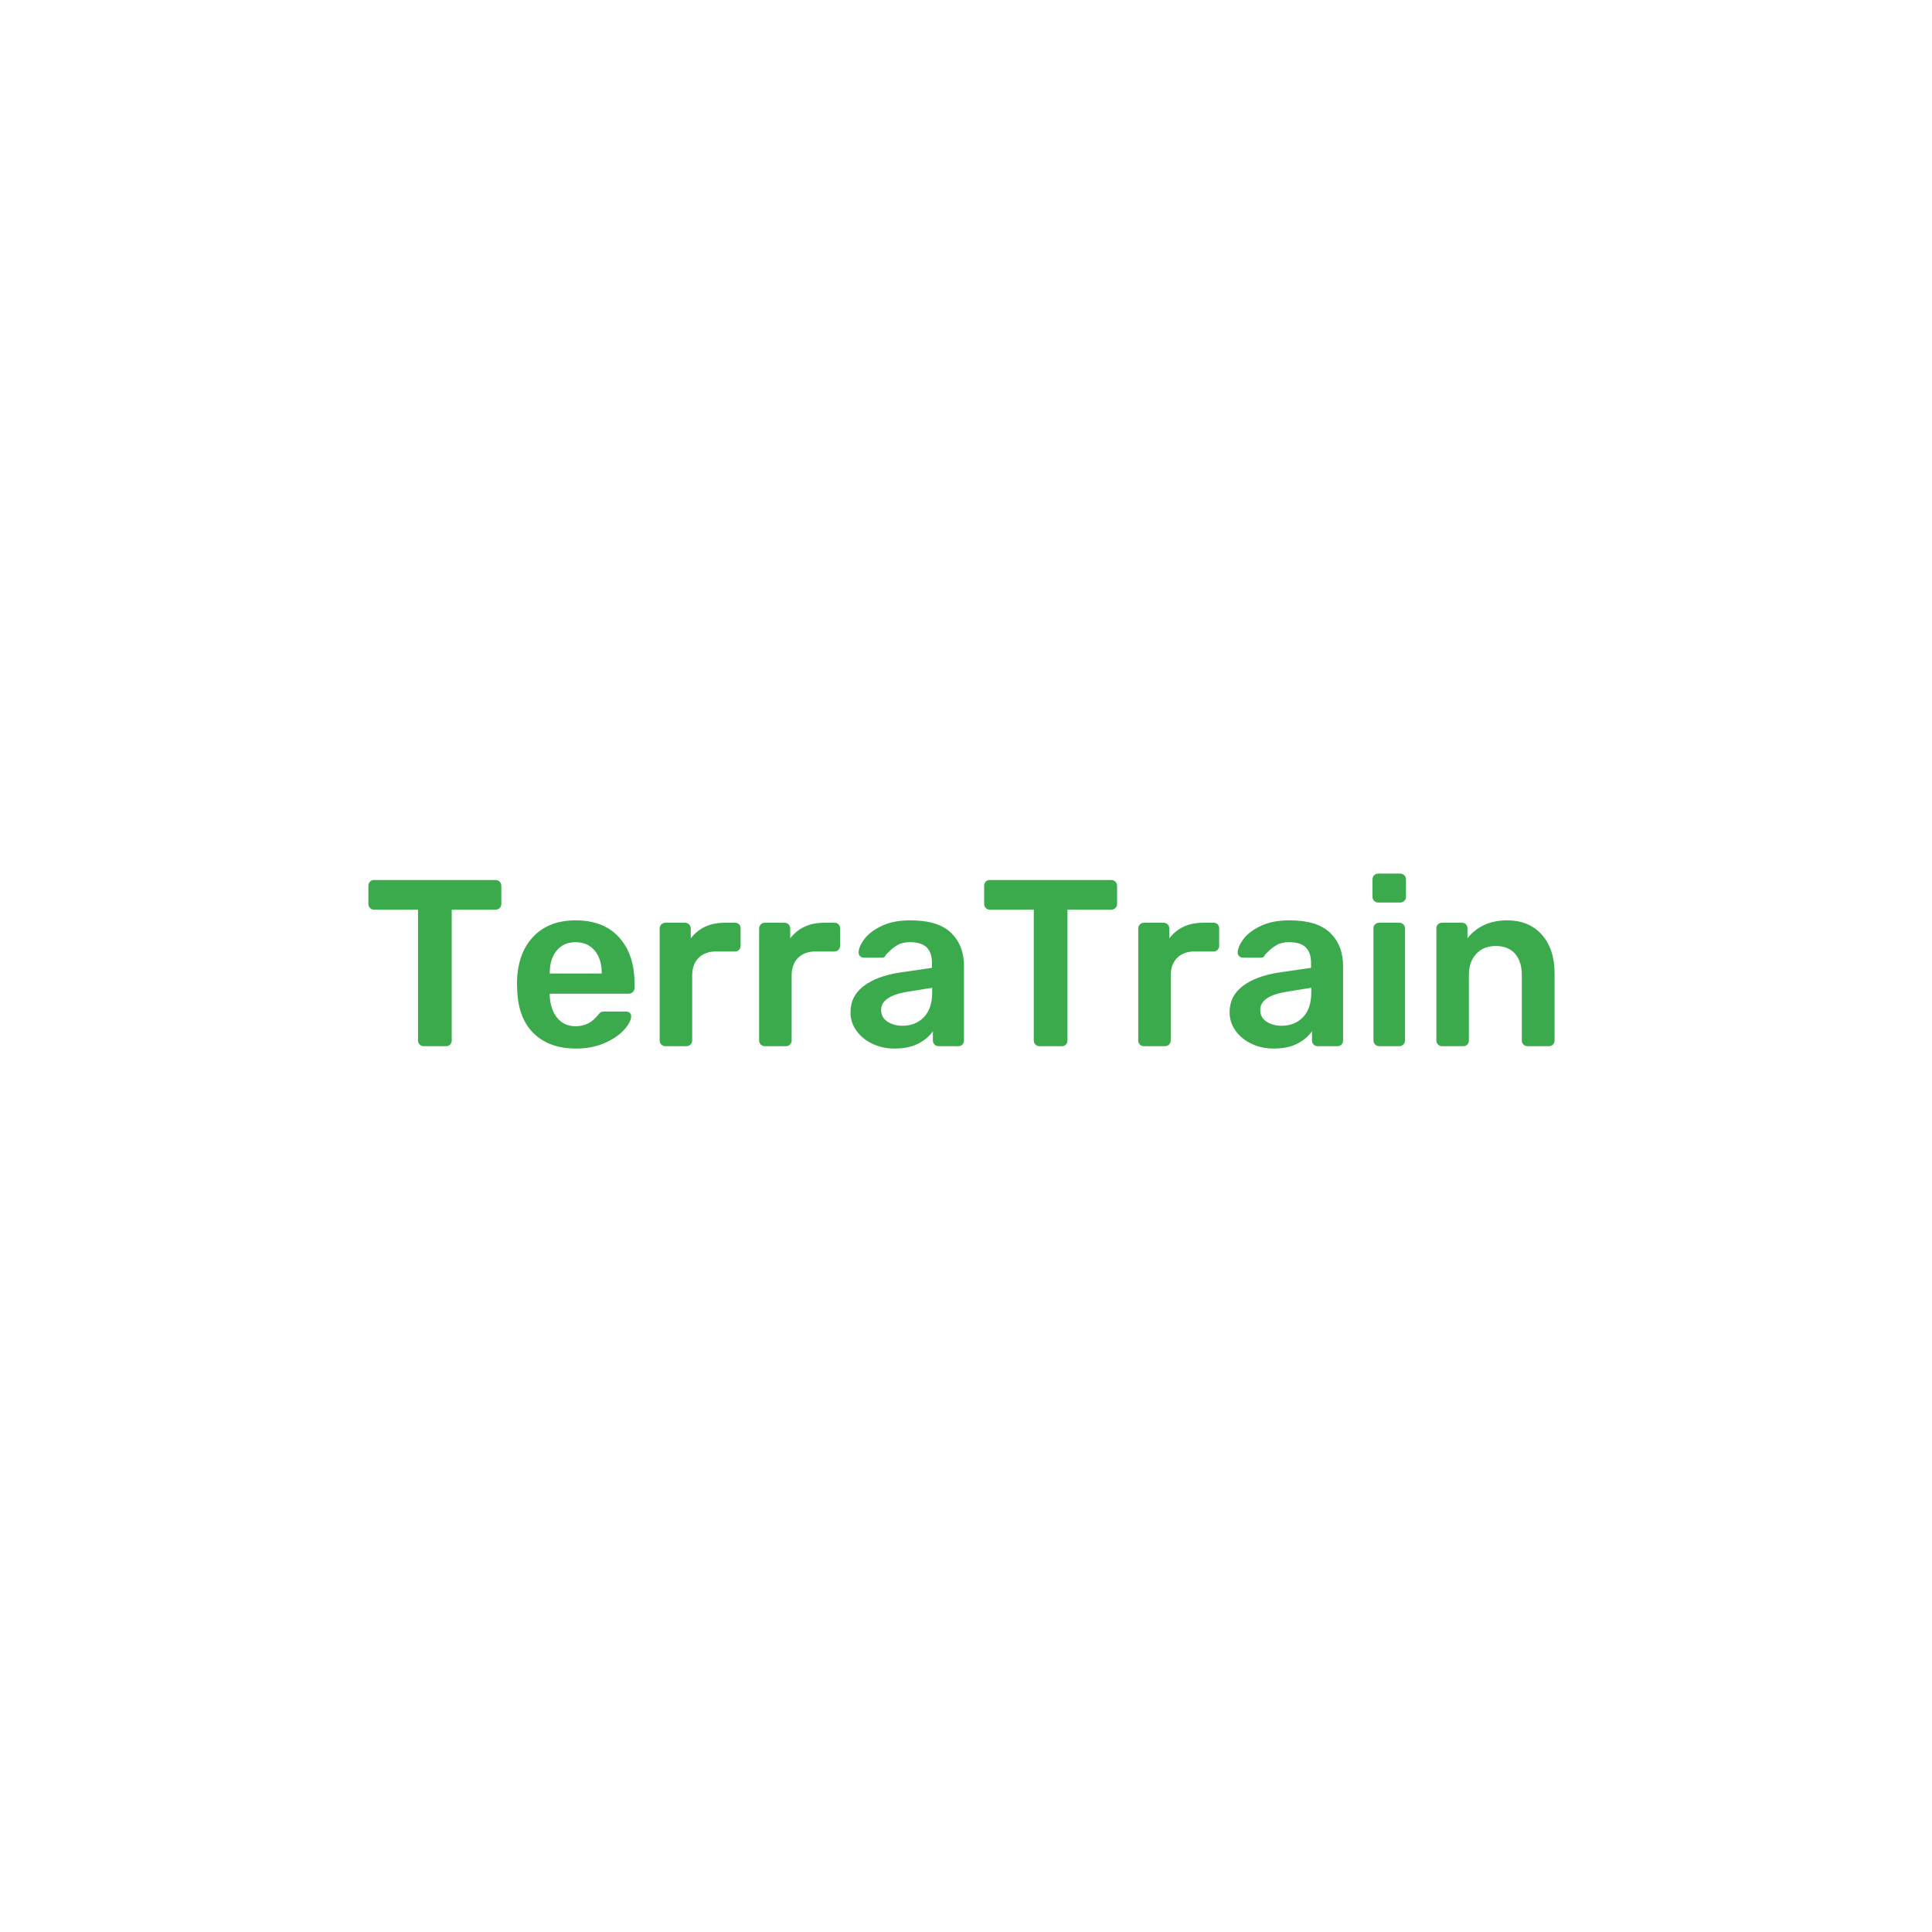
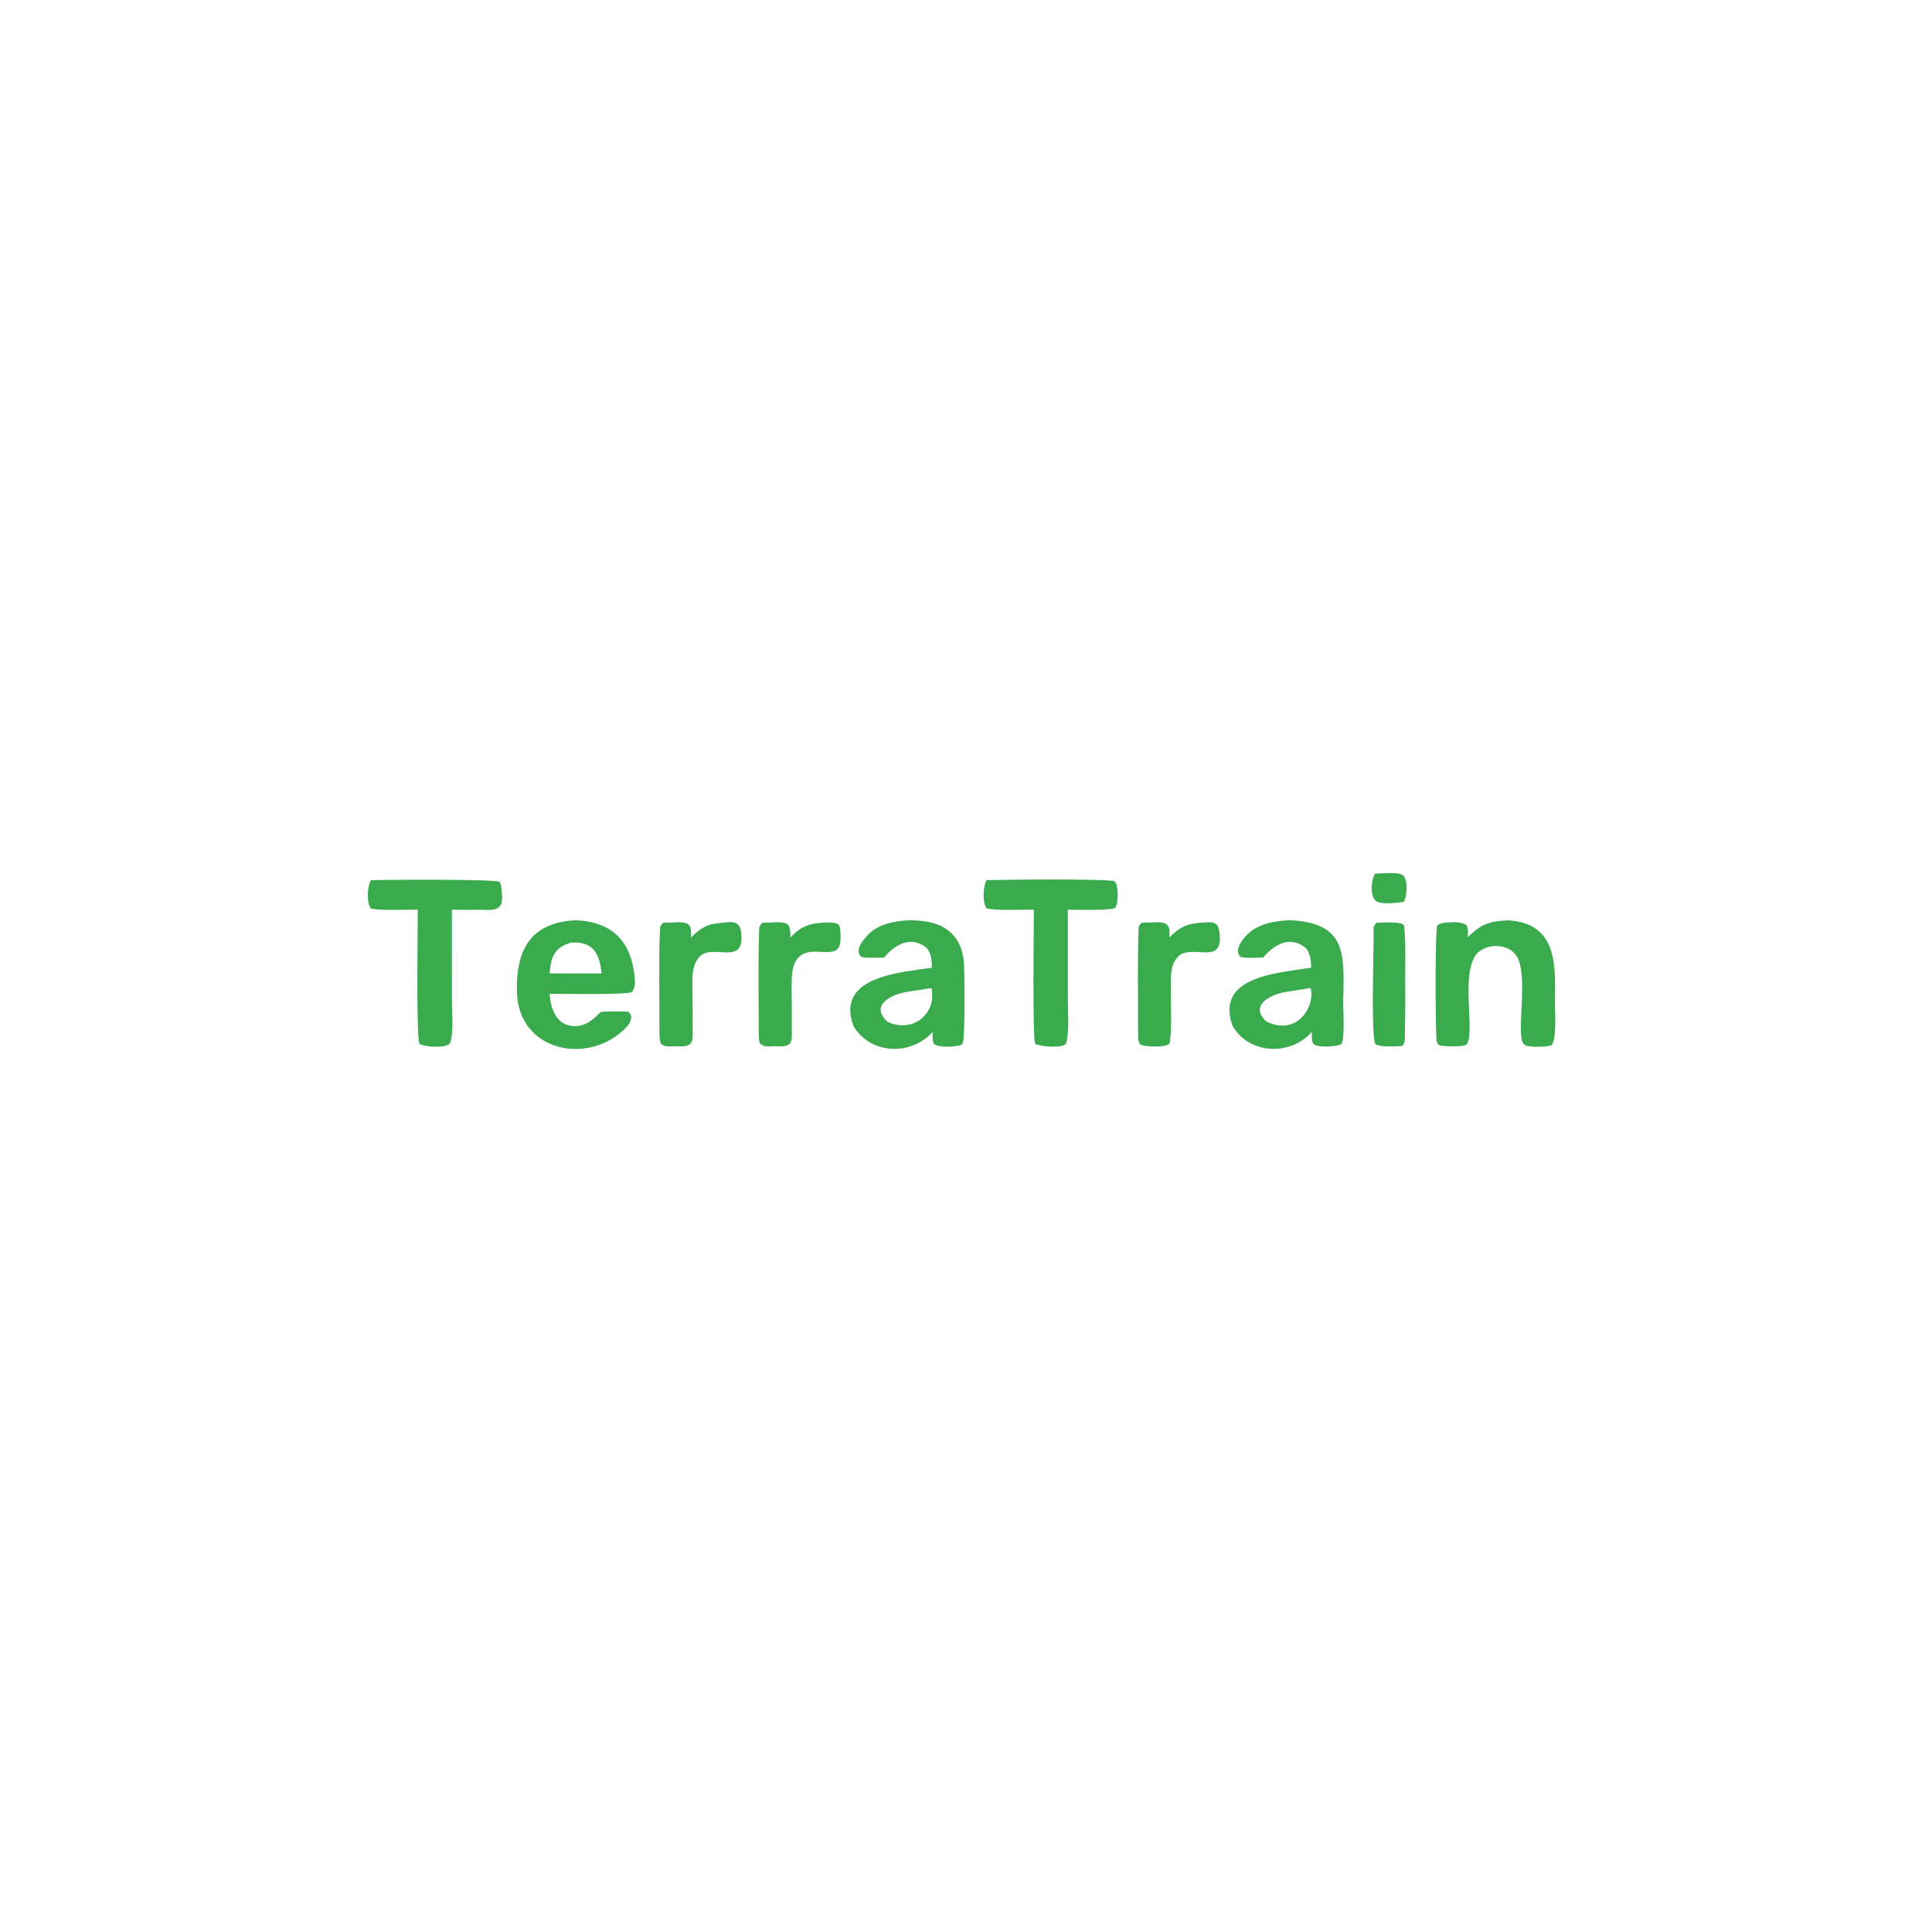
- <svg xmlns="http://www.w3.org/2000/svg" width="2000" zoomAndPan="magnify" viewBox="0 0 1500 1500" height="2000" preserveAspectRatio="xMidYMid meet" version="1.0">
-   <defs>
-     <g />
-   </defs>
-   <g fill="#3aaa4d" fill-opacity="1">
-     <g transform="translate(281.7774, 812.2499)">
-       <g>
-         <path d="M 47.188 0 C 45.957 0 44.91 -0.426 44.047 -1.281 C 43.191 -2.145 42.766 -3.191 42.766 -4.422 L 42.766 -105.984 L 8.656 -105.984 C 7.426 -105.984 6.379 -106.41 5.516 -107.266 C 4.66 -108.129 4.234 -109.238 4.234 -110.594 L 4.234 -124.406 C 4.234 -125.758 4.633 -126.863 5.438 -127.719 C 6.238 -128.582 7.312 -129.016 8.656 -129.016 L 102.844 -129.016 C 104.195 -129.016 105.301 -128.582 106.156 -127.719 C 107.02 -126.863 107.453 -125.758 107.453 -124.406 L 107.453 -110.594 C 107.453 -109.238 107.02 -108.129 106.156 -107.266 C 105.301 -106.41 104.195 -105.984 102.844 -105.984 L 68.938 -105.984 L 68.938 -4.422 C 68.938 -3.191 68.535 -2.145 67.734 -1.281 C 66.93 -0.426 65.859 0 64.516 0 Z M 47.188 0 " />
-       </g>
-     </g>
-   </g>
-   <g fill="#3aaa4d" fill-opacity="1">
-     <g transform="translate(393.4637, 812.2499)">
-       <g>
-         <path d="M 53.641 1.844 C 39.867 1.844 28.957 -2.086 20.906 -9.953 C 12.863 -17.816 8.598 -29 8.109 -43.5 L 7.922 -48.109 C 7.922 -63.461 11.945 -75.562 20 -84.406 C 28.051 -93.258 39.203 -97.688 53.453 -97.688 C 68.078 -97.688 79.348 -93.258 87.266 -84.406 C 95.191 -75.562 99.156 -63.77 99.156 -49.031 L 99.156 -45.156 C 99.156 -43.926 98.723 -42.879 97.859 -42.016 C 97.004 -41.16 95.898 -40.734 94.547 -40.734 L 33.359 -40.734 L 33.359 -39.266 C 33.609 -32.379 35.484 -26.691 38.984 -22.203 C 42.484 -17.723 47.305 -15.484 53.453 -15.484 C 60.453 -15.484 66.164 -18.305 70.594 -23.953 C 71.695 -25.305 72.555 -26.133 73.172 -26.438 C 73.785 -26.75 74.832 -26.906 76.312 -26.906 L 92.531 -26.906 C 93.633 -26.906 94.582 -26.598 95.375 -25.984 C 96.176 -25.367 96.578 -24.508 96.578 -23.406 C 96.578 -20.457 94.828 -16.984 91.328 -12.984 C 87.828 -8.992 82.816 -5.523 76.297 -2.578 C 69.785 0.367 62.234 1.844 53.641 1.844 Z M 73.719 -56.406 L 73.719 -56.766 C 73.719 -64.016 71.906 -69.82 68.281 -74.188 C 64.656 -78.551 59.711 -80.734 53.453 -80.734 C 47.18 -80.734 42.266 -78.551 38.703 -74.188 C 35.141 -69.82 33.359 -64.016 33.359 -56.766 L 33.359 -56.406 Z M 73.719 -56.406 " />
-       </g>
-     </g>
-   </g>
-   <g fill="#3aaa4d" fill-opacity="1">
-     <g transform="translate(499.9895, 812.2499)">
-       <g>
-         <path d="M 16.594 0 C 15.363 0 14.316 -0.426 13.453 -1.281 C 12.598 -2.145 12.172 -3.191 12.172 -4.422 L 12.172 -91.234 C 12.172 -92.586 12.598 -93.691 13.453 -94.547 C 14.316 -95.41 15.363 -95.844 16.594 -95.844 L 31.703 -95.844 C 33.055 -95.844 34.16 -95.41 35.016 -94.547 C 35.879 -93.691 36.312 -92.586 36.312 -91.234 L 36.312 -83.672 C 42.457 -91.785 51.301 -95.844 62.844 -95.844 L 70.594 -95.844 C 71.945 -95.844 73.02 -95.441 73.812 -94.641 C 74.613 -93.848 75.016 -92.773 75.016 -91.422 L 75.016 -77.969 C 75.016 -76.738 74.613 -75.691 73.812 -74.828 C 73.02 -73.973 71.945 -73.547 70.594 -73.547 L 56.031 -73.547 C 50.258 -73.547 45.711 -71.883 42.391 -68.562 C 39.078 -65.25 37.422 -60.703 37.422 -54.922 L 37.422 -4.422 C 37.422 -3.191 36.988 -2.145 36.125 -1.281 C 35.258 -0.426 34.211 0 32.984 0 Z M 16.594 0 " />
-       </g>
-     </g>
-   </g>
-   <g fill="#3aaa4d" fill-opacity="1">
-     <g transform="translate(577.2116, 812.2499)">
-       <g>
-         <path d="M 16.594 0 C 15.363 0 14.316 -0.426 13.453 -1.281 C 12.598 -2.145 12.172 -3.191 12.172 -4.422 L 12.172 -91.234 C 12.172 -92.586 12.598 -93.691 13.453 -94.547 C 14.316 -95.41 15.363 -95.844 16.594 -95.844 L 31.703 -95.844 C 33.055 -95.844 34.16 -95.41 35.016 -94.547 C 35.879 -93.691 36.312 -92.586 36.312 -91.234 L 36.312 -83.672 C 42.457 -91.785 51.301 -95.844 62.844 -95.844 L 70.594 -95.844 C 71.945 -95.844 73.02 -95.441 73.812 -94.641 C 74.613 -93.848 75.016 -92.773 75.016 -91.422 L 75.016 -77.969 C 75.016 -76.738 74.613 -75.691 73.812 -74.828 C 73.02 -73.973 71.945 -73.547 70.594 -73.547 L 56.031 -73.547 C 50.258 -73.547 45.711 -71.883 42.391 -68.562 C 39.078 -65.25 37.422 -60.703 37.422 -54.922 L 37.422 -4.422 C 37.422 -3.191 36.988 -2.145 36.125 -1.281 C 35.258 -0.426 34.211 0 32.984 0 Z M 16.594 0 " />
-       </g>
-     </g>
-   </g>
-   <g fill="#3aaa4d" fill-opacity="1">
-     <g transform="translate(654.4336, 812.2499)">
-       <g>
-         <path d="M 40 1.844 C 33.727 1.844 27.977 0.582 22.75 -1.938 C 17.531 -4.457 13.414 -7.863 10.406 -12.156 C 7.395 -16.457 5.891 -21.191 5.891 -26.359 C 5.891 -34.711 9.27 -41.469 16.031 -46.625 C 22.789 -51.789 32.066 -55.297 43.859 -57.141 L 69.125 -60.828 L 69.125 -64.688 C 69.125 -69.977 67.77 -73.973 65.062 -76.672 C 62.352 -79.379 58.051 -80.734 52.156 -80.734 C 48.102 -80.734 44.848 -79.992 42.391 -78.516 C 39.93 -77.047 37.93 -75.539 36.391 -74 C 34.859 -72.469 33.848 -71.453 33.359 -70.953 C 32.867 -69.484 31.945 -68.75 30.594 -68.75 L 16.219 -68.75 C 15.113 -68.75 14.16 -69.113 13.359 -69.844 C 12.566 -70.582 12.172 -71.566 12.172 -72.797 C 12.285 -75.867 13.785 -79.336 16.672 -83.203 C 19.566 -87.078 24.023 -90.457 30.047 -93.344 C 36.066 -96.238 43.5 -97.688 52.344 -97.688 C 66.844 -97.688 77.41 -94.43 84.047 -87.922 C 90.68 -81.41 94 -72.867 94 -62.297 L 94 -4.422 C 94 -3.191 93.598 -2.145 92.797 -1.281 C 92.004 -0.426 90.93 0 89.578 0 L 74.281 0 C 73.051 0 72.004 -0.426 71.141 -1.281 C 70.285 -2.145 69.859 -3.191 69.859 -4.422 L 69.859 -11.609 C 67.148 -7.68 63.336 -4.457 58.422 -1.938 C 53.504 0.582 47.363 1.844 40 1.844 Z M 46.266 -15.844 C 53.023 -15.844 58.551 -18.055 62.844 -22.484 C 67.145 -26.91 69.297 -33.301 69.297 -41.656 L 69.297 -45.344 L 50.875 -42.391 C 36.738 -40.18 29.672 -35.453 29.672 -28.203 C 29.672 -24.266 31.297 -21.219 34.547 -19.062 C 37.805 -16.914 41.711 -15.844 46.266 -15.844 Z M 46.266 -15.844 " />
-       </g>
-     </g>
-   </g>
-   <g fill="#3aaa4d" fill-opacity="1">
-     <g transform="translate(759.8537, 812.2499)">
-       <g>
-         <path d="M 47.188 0 C 45.957 0 44.91 -0.426 44.047 -1.281 C 43.191 -2.145 42.766 -3.191 42.766 -4.422 L 42.766 -105.984 L 8.656 -105.984 C 7.426 -105.984 6.379 -106.41 5.516 -107.266 C 4.66 -108.129 4.234 -109.238 4.234 -110.594 L 4.234 -124.406 C 4.234 -125.758 4.633 -126.863 5.438 -127.719 C 6.238 -128.582 7.312 -129.016 8.656 -129.016 L 102.844 -129.016 C 104.195 -129.016 105.301 -128.582 106.156 -127.719 C 107.02 -126.863 107.453 -125.758 107.453 -124.406 L 107.453 -110.594 C 107.453 -109.238 107.02 -108.129 106.156 -107.266 C 105.301 -106.41 104.195 -105.984 102.844 -105.984 L 68.938 -105.984 L 68.938 -4.422 C 68.938 -3.191 68.535 -2.145 67.734 -1.281 C 66.93 -0.426 65.859 0 64.516 0 Z M 47.188 0 " />
-       </g>
-     </g>
-   </g>
-   <g fill="#3aaa4d" fill-opacity="1">
-     <g transform="translate(871.54, 812.2499)">
-       <g>
-         <path d="M 16.594 0 C 15.363 0 14.316 -0.426 13.453 -1.281 C 12.598 -2.145 12.172 -3.191 12.172 -4.422 L 12.172 -91.234 C 12.172 -92.586 12.598 -93.691 13.453 -94.547 C 14.316 -95.41 15.363 -95.844 16.594 -95.844 L 31.703 -95.844 C 33.055 -95.844 34.16 -95.41 35.016 -94.547 C 35.879 -93.691 36.312 -92.586 36.312 -91.234 L 36.312 -83.672 C 42.457 -91.785 51.301 -95.844 62.844 -95.844 L 70.594 -95.844 C 71.945 -95.844 73.02 -95.441 73.812 -94.641 C 74.613 -93.848 75.016 -92.773 75.016 -91.422 L 75.016 -77.969 C 75.016 -76.738 74.613 -75.691 73.812 -74.828 C 73.02 -73.973 71.945 -73.547 70.594 -73.547 L 56.031 -73.547 C 50.258 -73.547 45.711 -71.883 42.391 -68.562 C 39.078 -65.25 37.422 -60.703 37.422 -54.922 L 37.422 -4.422 C 37.422 -3.191 36.988 -2.145 36.125 -1.281 C 35.258 -0.426 34.211 0 32.984 0 Z M 16.594 0 " />
-       </g>
-     </g>
-   </g>
-   <g fill="#3aaa4d" fill-opacity="1">
-     <g transform="translate(948.762, 812.2499)">
-       <g>
-         <path d="M 40 1.844 C 33.727 1.844 27.977 0.582 22.75 -1.938 C 17.531 -4.457 13.414 -7.863 10.406 -12.156 C 7.395 -16.457 5.891 -21.191 5.891 -26.359 C 5.891 -34.711 9.27 -41.469 16.031 -46.625 C 22.789 -51.789 32.066 -55.297 43.859 -57.141 L 69.125 -60.828 L 69.125 -64.688 C 69.125 -69.977 67.77 -73.973 65.062 -76.672 C 62.352 -79.379 58.051 -80.734 52.156 -80.734 C 48.102 -80.734 44.848 -79.992 42.391 -78.516 C 39.93 -77.047 37.93 -75.539 36.391 -74 C 34.859 -72.469 33.848 -71.453 33.359 -70.953 C 32.867 -69.484 31.945 -68.75 30.594 -68.75 L 16.219 -68.75 C 15.113 -68.75 14.16 -69.113 13.359 -69.844 C 12.566 -70.582 12.172 -71.566 12.172 -72.797 C 12.285 -75.867 13.785 -79.336 16.672 -83.203 C 19.566 -87.078 24.023 -90.457 30.047 -93.344 C 36.066 -96.238 43.5 -97.688 52.344 -97.688 C 66.844 -97.688 77.41 -94.43 84.047 -87.922 C 90.68 -81.41 94 -72.867 94 -62.297 L 94 -4.422 C 94 -3.191 93.598 -2.145 92.797 -1.281 C 92.004 -0.426 90.93 0 89.578 0 L 74.281 0 C 73.051 0 72.004 -0.426 71.141 -1.281 C 70.285 -2.145 69.859 -3.191 69.859 -4.422 L 69.859 -11.609 C 67.148 -7.68 63.336 -4.457 58.422 -1.938 C 53.504 0.582 47.363 1.844 40 1.844 Z M 46.266 -15.844 C 53.023 -15.844 58.551 -18.055 62.844 -22.484 C 67.145 -26.91 69.297 -33.301 69.297 -41.656 L 69.297 -45.344 L 50.875 -42.391 C 36.738 -40.18 29.672 -35.453 29.672 -28.203 C 29.672 -24.266 31.297 -21.219 34.547 -19.062 C 37.805 -16.914 41.711 -15.844 46.266 -15.844 Z M 46.266 -15.844 " />
-       </g>
-     </g>
-   </g>
-   <g fill="#3aaa4d" fill-opacity="1">
-     <g transform="translate(1054.182, 812.2499)">
-       <g>
-         <path d="M 15.844 -111.516 C 14.613 -111.516 13.566 -111.941 12.703 -112.797 C 11.848 -113.66 11.422 -114.707 11.422 -115.938 L 11.422 -129.391 C 11.422 -130.742 11.848 -131.848 12.703 -132.703 C 13.566 -133.566 14.613 -134 15.844 -134 L 32.812 -134 C 34.156 -134 35.258 -133.566 36.125 -132.703 C 36.988 -131.848 37.422 -130.742 37.422 -129.391 L 37.422 -115.938 C 37.422 -114.707 36.957 -113.66 36.031 -112.797 C 35.113 -111.941 34.039 -111.516 32.812 -111.516 Z M 16.594 0 C 15.363 0 14.316 -0.426 13.453 -1.281 C 12.598 -2.145 12.172 -3.191 12.172 -4.422 L 12.172 -91.422 C 12.172 -92.773 12.598 -93.848 13.453 -94.641 C 14.316 -95.441 15.363 -95.844 16.594 -95.844 L 32.25 -95.844 C 33.477 -95.844 34.52 -95.41 35.375 -94.547 C 36.238 -93.691 36.672 -92.648 36.672 -91.422 L 36.672 -4.422 C 36.672 -3.191 36.238 -2.145 35.375 -1.281 C 34.52 -0.426 33.477 0 32.25 0 Z M 16.594 0 " />
-       </g>
-     </g>
-   </g>
-   <g fill="#3aaa4d" fill-opacity="1">
-     <g transform="translate(1103.022, 812.2499)">
-       <g>
-         <path d="M 16.594 0 C 15.363 0 14.316 -0.426 13.453 -1.281 C 12.598 -2.145 12.172 -3.191 12.172 -4.422 L 12.172 -91.422 C 12.172 -92.773 12.598 -93.848 13.453 -94.641 C 14.316 -95.441 15.363 -95.844 16.594 -95.844 L 31.891 -95.844 C 33.234 -95.844 34.305 -95.441 35.109 -94.641 C 35.91 -93.848 36.312 -92.773 36.312 -91.422 L 36.312 -83.859 C 43.801 -93.078 54.062 -97.688 67.094 -97.688 C 78.395 -97.688 87.363 -94 94 -86.625 C 100.633 -79.25 103.953 -69.113 103.953 -56.219 L 103.953 -4.422 C 103.953 -3.191 103.551 -2.145 102.75 -1.281 C 101.957 -0.426 100.883 0 99.531 0 L 82.938 0 C 81.707 0 80.66 -0.426 79.797 -1.281 C 78.941 -2.145 78.516 -3.191 78.516 -4.422 L 78.516 -55.109 C 78.516 -62.234 76.766 -67.789 73.266 -71.781 C 69.766 -75.781 64.758 -77.781 58.25 -77.781 C 51.977 -77.781 46.938 -75.75 43.125 -71.688 C 39.32 -67.633 37.422 -62.109 37.422 -55.109 L 37.422 -4.422 C 37.422 -3.191 37.02 -2.145 36.219 -1.281 C 35.414 -0.426 34.336 0 32.984 0 Z M 16.594 0 " />
-       </g>
-     </g>
-   </g>
+ <svg xmlns="http://www.w3.org/2000/svg" width="2000" height="2000" viewBox="0 0 2000 2000">
+   <path fill="#39AB4D" d="M1334.73 952.57C1396.12 955.21 1391.23 989.669 1390.47 1038.36C1390.33 1046.93 1392.57 1075.21 1388.43 1081.09C1382.8 1083.5 1363.82 1084.96 1359.42 1080.64C1357.57 1076.63 1358.03 1072.71 1358 1068.18C1335.97 1093.52 1292.46 1091.72 1275.69 1061.46C1257.73 1009.77 1325.44 1007.07 1357.38 1001.71C1357.04 994.234 1356.54 984.793 1350.08 980.09C1333.85 968.272 1317.86 979.138 1307.51 991.288C1301.51 991.401 1289.77 992.042 1284.49 990.735C1277.71 985.141 1284.04 975.373 1288.68 970.028C1300.37 956.561 1317.78 953.526 1334.73 952.57ZM1310.8 1057.37C1327.67 1066.04 1344.81 1061.7 1353.85 1044.47C1356.83 1038.79 1358.63 1029.54 1356.84 1023.28L1356.2 1022.89C1348.04 1024.11 1339.78 1025.52 1331.64 1026.75C1316.33 1029.06 1292.38 1040.26 1310.8 1057.37Z" />
+   <path fill="#39AB4D" d="M942.299 952.58C952.806 953.005 963.421 953.72 973.144 958.123C983.654 962.882 991.209 971.212 994.958 982.119C996.578 986.835 997.427 991.745 997.815 996.705C998.651 1007.39 999.191 1075.58 996.479 1080.32C995.534 1081.97 991.949 1082.58 990.168 1082.83C984.237 1083.66 971.561 1084.4 966.839 1080.66C964.916 1076.66 965.473 1072.78 965.525 1068.22C943.038 1093.38 900.586 1091.84 883.237 1061.64C865.067 1010.47 932.495 1006.64 964.624 1001.81C964.628 1000.46 964.604 999.113 964.553 997.764C964.291 991.371 962.844 983.565 957.322 979.779C940.973 968.568 925.322 979.174 915.082 991.272C908.81 991.26 896.686 992.109 891.588 990.596C884.851 984.083 891.905 975.089 896.89 969.39C908.349 956.288 925.763 953.457 942.299 952.58ZM918.6 1057.61C944.522 1070.25 969.677 1049.42 964.386 1023.39L963.644 1022.92C955.468 1024.13 947.214 1025.5 939.057 1026.76C923.512 1029.16 899.749 1040.41 918.6 1057.61Z" />
+   <path fill="#39AB4D" d="M596.161 952.611C634.067 954.468 653.707 974.389 657.096 1012.68C657.54 1017.69 657.476 1023 654.054 1026.99C647.247 1030.12 581.949 1028.65 568.902 1028.77C570.135 1044.22 575.693 1061.72 594.643 1062.2C606.632 1062.5 613.983 1055.27 622.057 1047.48C629.854 1046.78 641.511 1047.15 649.609 1047.17C656.749 1051.02 652.397 1059.15 648.403 1063.37C610.392 1103.43 536.466 1089.5 535.089 1026.44C534.129 982.479 549.755 954.867 596.161 952.611ZM568.988 1007.7L602.051 1007.71L622.725 1007.67C620.851 987.422 614.176 974.355 591.442 975.774C574.173 980.295 570.059 990.945 568.988 1007.7Z" />
+   <path fill="#39AB4D" d="M1560.78 952.674L1561.79 952.752L1563.49 952.903C1612.98 957.065 1610.05 1000.92 1609.66 1038.07C1609.56 1046.95 1611.7 1076.2 1606.01 1082.15C1600.39 1083.92 1587.34 1084.01 1581.49 1082.83C1579.99 1082.54 1578.09 1081.9 1577.11 1080.6C1568.97 1069.75 1583.12 1007.72 1569.4 988.865C1565.24 983.148 1559.15 980.392 1552.26 979.528C1544.05 978.498 1536.5 980.752 1530.1 985.894C1529.82 986.116 1529.55 986.346 1529.27 986.571C1510.5 1008.2 1528.51 1072.05 1517.51 1081.84C1512.49 1083.71 1494.89 1083.59 1489.66 1081.89C1487.4 1079.56 1487.27 1078.58 1487 1075.25C1486.06 1063.7 1485.23 960.432 1488.11 957.779C1490.71 955.384 1495.36 955.166 1498.69 954.934C1504.84 954.503 1513.54 953.907 1518.32 958.061C1520.1 961.989 1519.54 965.936 1519.46 970.374C1532.76 956.573 1542.33 953.695 1560.78 952.674Z" />
+   <path fill="#39AB4D" d="M384.017 911.211C396.979 910.639 512.346 909.972 517.164 912.864C519.562 917.707 518.761 919.108 519.419 923.861C522.627 947.03 506.912 941.13 490.649 941.774C484.065 942.035 475.296 941.721 467.804 941.775L467.827 1034.67C467.688 1048.35 470.021 1066.55 466.093 1079.27C464.102 1085.72 438.718 1083.92 434.153 1080.43C430.795 1071.61 432.536 959.79 432.473 941.692C422.07 941.5 391.839 942.887 383.962 940.386C379.31 935.38 380.083 917.359 384.017 911.211Z" />
+   <path fill="#39AB4D" d="M1021.08 911.247C1034.59 910.556 1144.86 909.556 1153.63 912.179C1158.37 916.249 1157.7 935.223 1154.5 939.834C1148.93 942.872 1113.96 941.722 1105.43 941.75L1105.43 1034.67C1105.42 1046.94 1107.13 1067.84 1103.73 1079.72C1102.05 1085.58 1076.7 1083.66 1071.55 1080.56C1068.73 1072.97 1070.21 958.365 1070.23 941.678C1059.97 941.563 1029.33 942.818 1021.58 940.421C1016.63 935.189 1017.79 917.505 1021.08 911.247Z" />
+   <path fill="#39AB4D" d="M686.607 955.189C691.636 955.223 696.875 954.834 701.903 954.727C715.606 954.437 715.63 959.731 715.418 970.536C722.534 963.11 730.555 957.148 740.704 956.07C758.436 954.187 768.111 950.341 767.498 972.595C766.814 997.421 736.642 977.362 724.4 990.174C715.888 999.082 716.709 1012.03 716.835 1022.95C716.809 1035.14 717.278 1048.09 717.015 1059.74C716.651 1075.85 720.757 1084.57 700.77 1083.07C694.749 1082.62 689.679 1084.99 684.095 1080.43C682.98 1077.11 682.646 1072.57 682.662 1069.02C682.826 1033.06 681.784 996.923 683.223 961.009C683.319 958.609 685.069 956.817 686.607 955.189Z" />
+   <path fill="#39AB4D" d="M789.271 955.209C794.229 955.22 799.477 954.852 804.436 954.726C818.275 954.375 818.263 959.67 818.137 970.592C824.571 963.93 830.353 959.031 839.949 956.787C845.602 955.465 862.324 953.379 867.331 956.661C869.672 958.2 869.736 961.736 869.91 964.081C871.504 985.603 865.989 986.476 846.495 985.271C821.895 983.749 819.359 1000.67 819.481 1021C819.45 1034.17 819.916 1048.05 819.683 1060.71C819.383 1076.92 822.909 1084.5 803.292 1083.05C797.179 1082.6 792.397 1085.04 786.754 1080.32C785.736 1077.87 785.459 1074.42 785.46 1071.71C785.476 1034.98 784.616 998.08 785.894 961.379C785.986 958.714 787.592 957.026 789.271 955.209Z" />
+   <path fill="#39AB4D" d="M1181.8 955.188C1186.79 955.22 1192.02 954.838 1197 954.734C1210.76 954.445 1210.91 959.5 1210.65 970.428C1220.25 960.39 1227.94 956.556 1241.77 955.305C1257.8 953.93 1262.44 953.436 1262.77 971.453C1263.25 998.136 1231.87 976.845 1219.25 990.546C1211.27 999.203 1211.88 1012.16 1211.98 1022.95C1211.96 1039.86 1213.14 1062.28 1211.08 1079.12C1210.37 1084.91 1186.03 1083.8 1180.64 1081.5C1177.96 1078.29 1178.12 1075.04 1178.13 1070.79C1178.29 1033.96 1177.26 996.949 1178.7 960.18C1178.77 958.309 1180.59 956.459 1181.8 955.188Z" />
+   <path fill="#39AB4D" d="M1425 955.251C1431.85 955.054 1445.46 953.96 1451.76 956.574C1452.72 956.971 1453.51 957.918 1453.62 959.075C1455.49 978.031 1454.47 998.98 1454.65 1018.16C1454.82 1037.48 1454.64 1056.76 1454.28 1076.03C1454.23 1078.91 1453.24 1080.56 1451.66 1082.8C1443.3 1083.1 1431.23 1084.35 1423.93 1081.13C1418.89 1075.25 1422.36 975.649 1421.98 961.073C1421.92 958.489 1423.47 957.09 1425 955.251Z" />
+   <path fill="#39AB4D" d="M1423.5 904.41C1430.64 904.251 1445.17 902.54 1451.22 905.392C1458.06 908.615 1456.65 928.287 1453.15 933.624C1446.65 934.717 1431.58 936.303 1425.62 933.46C1417.7 929.68 1419.2 910.685 1423.5 904.41Z" />
</svg>
